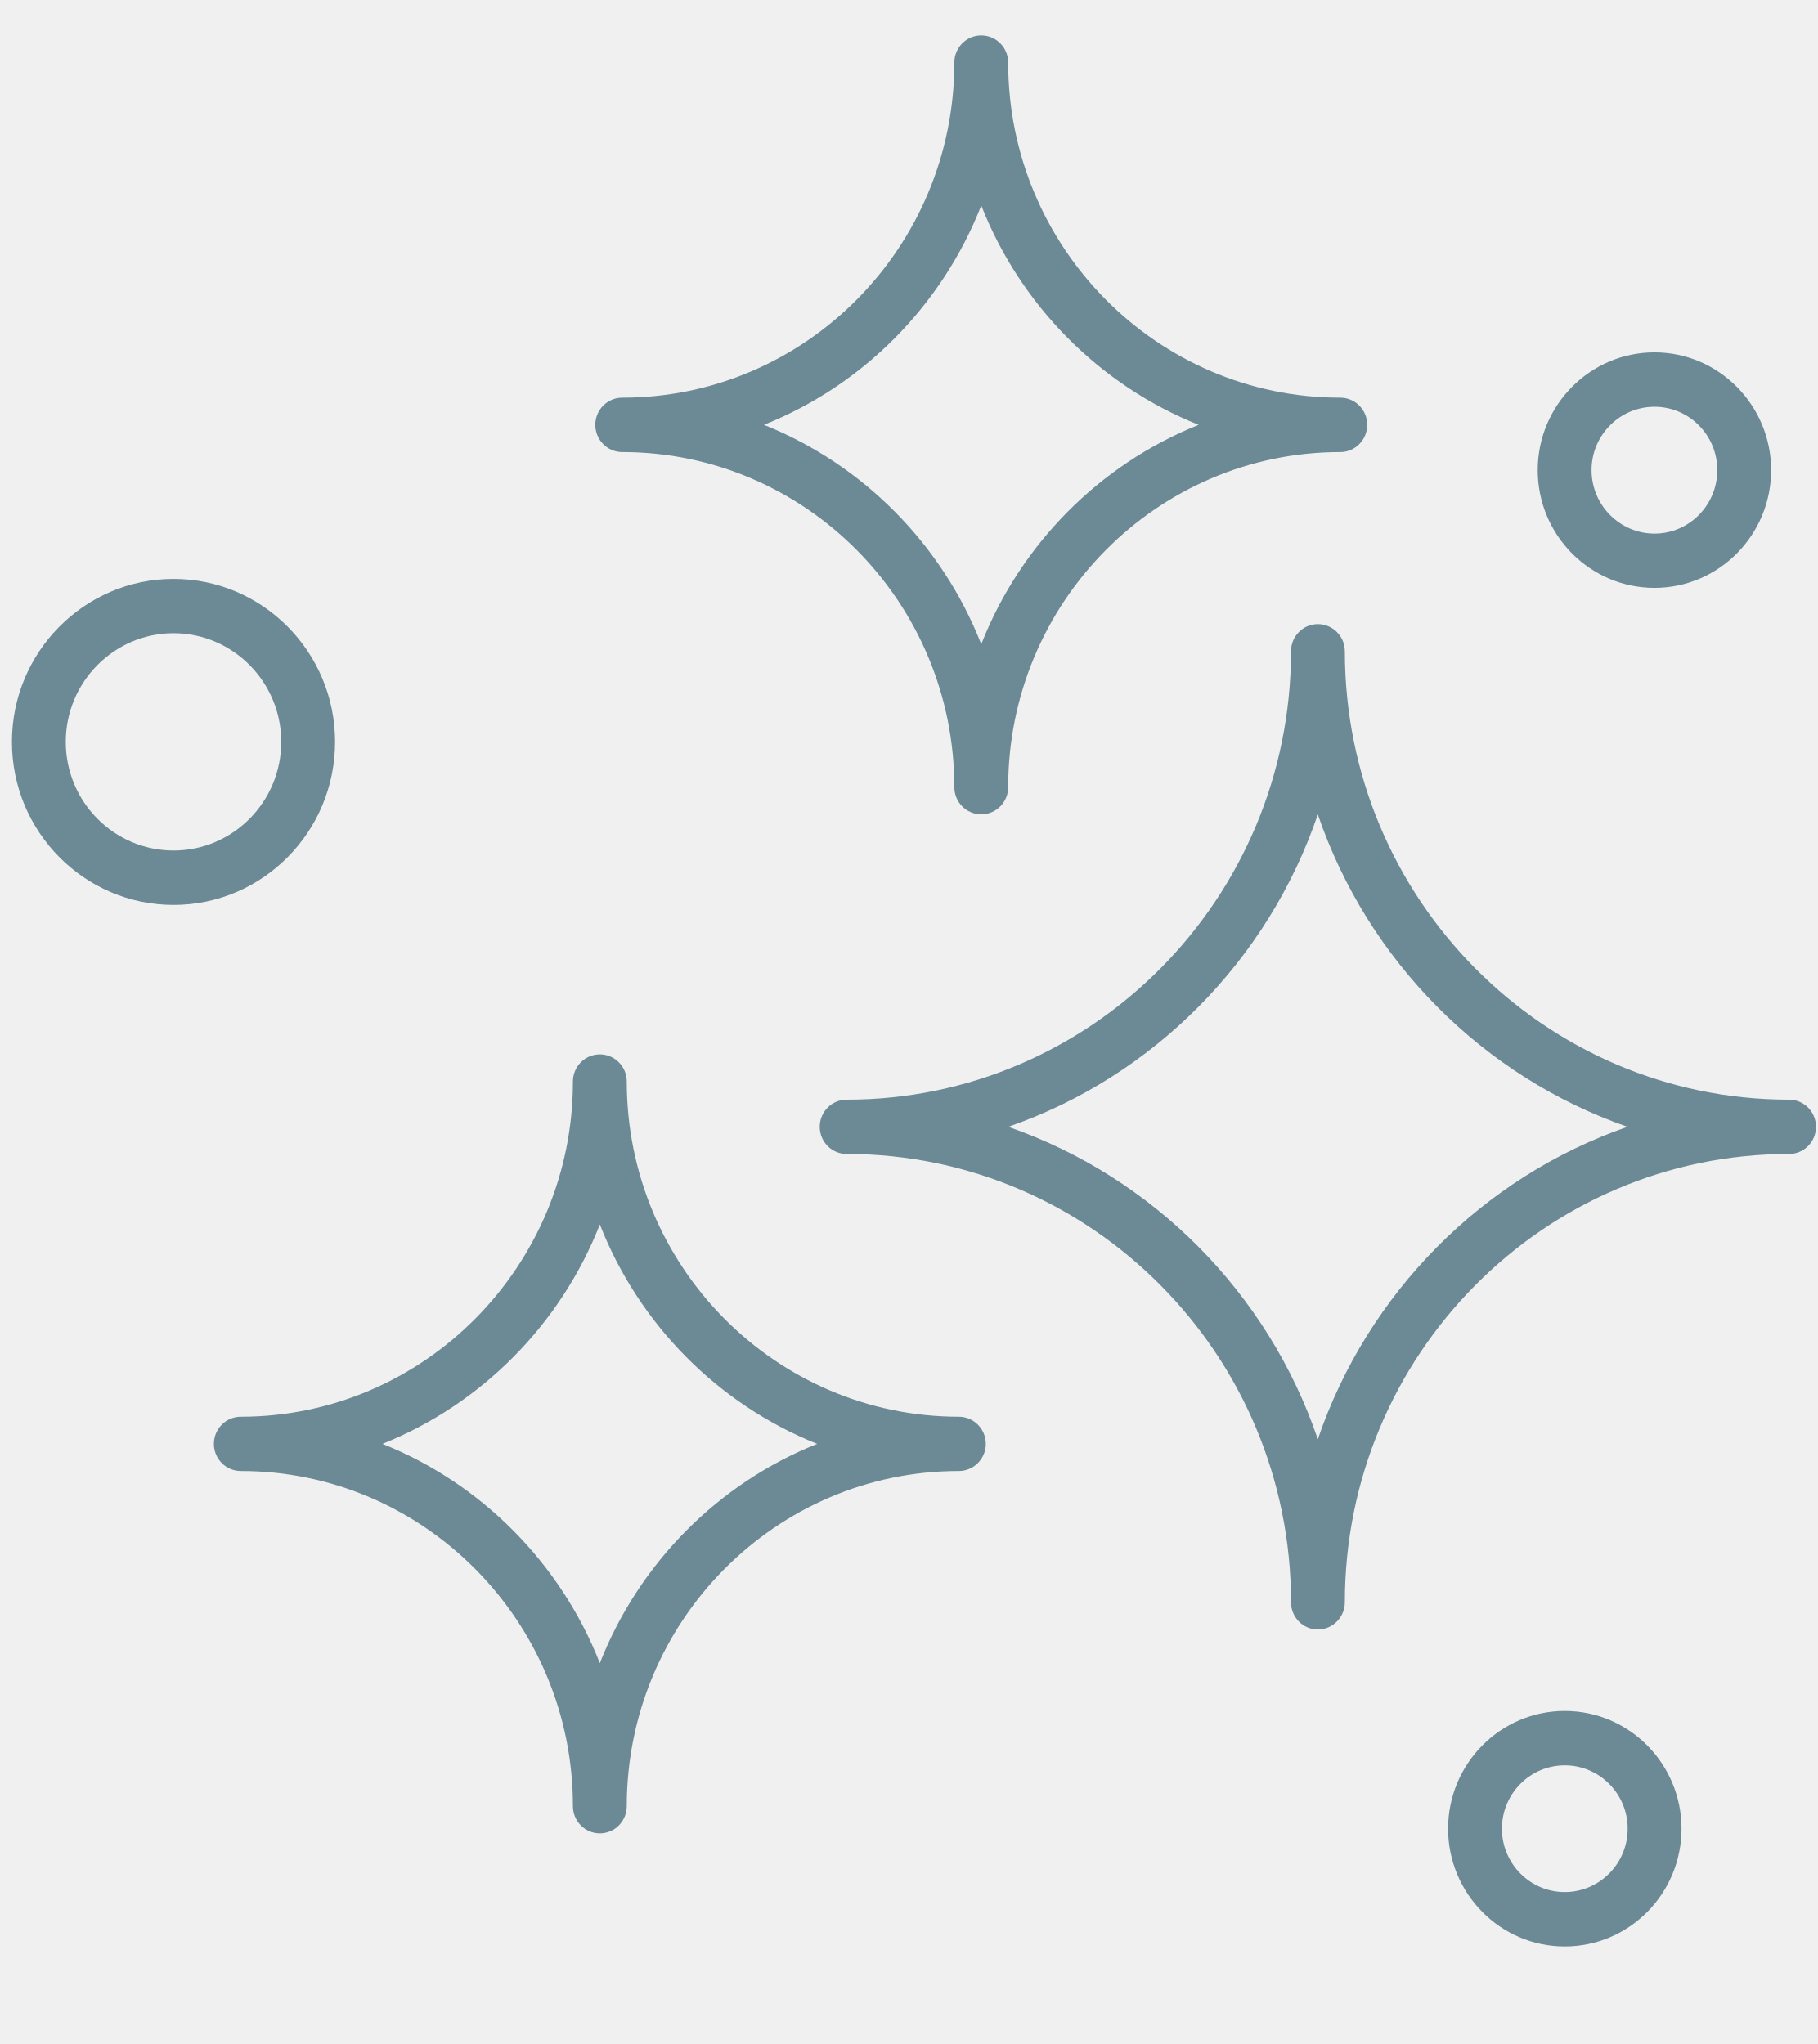
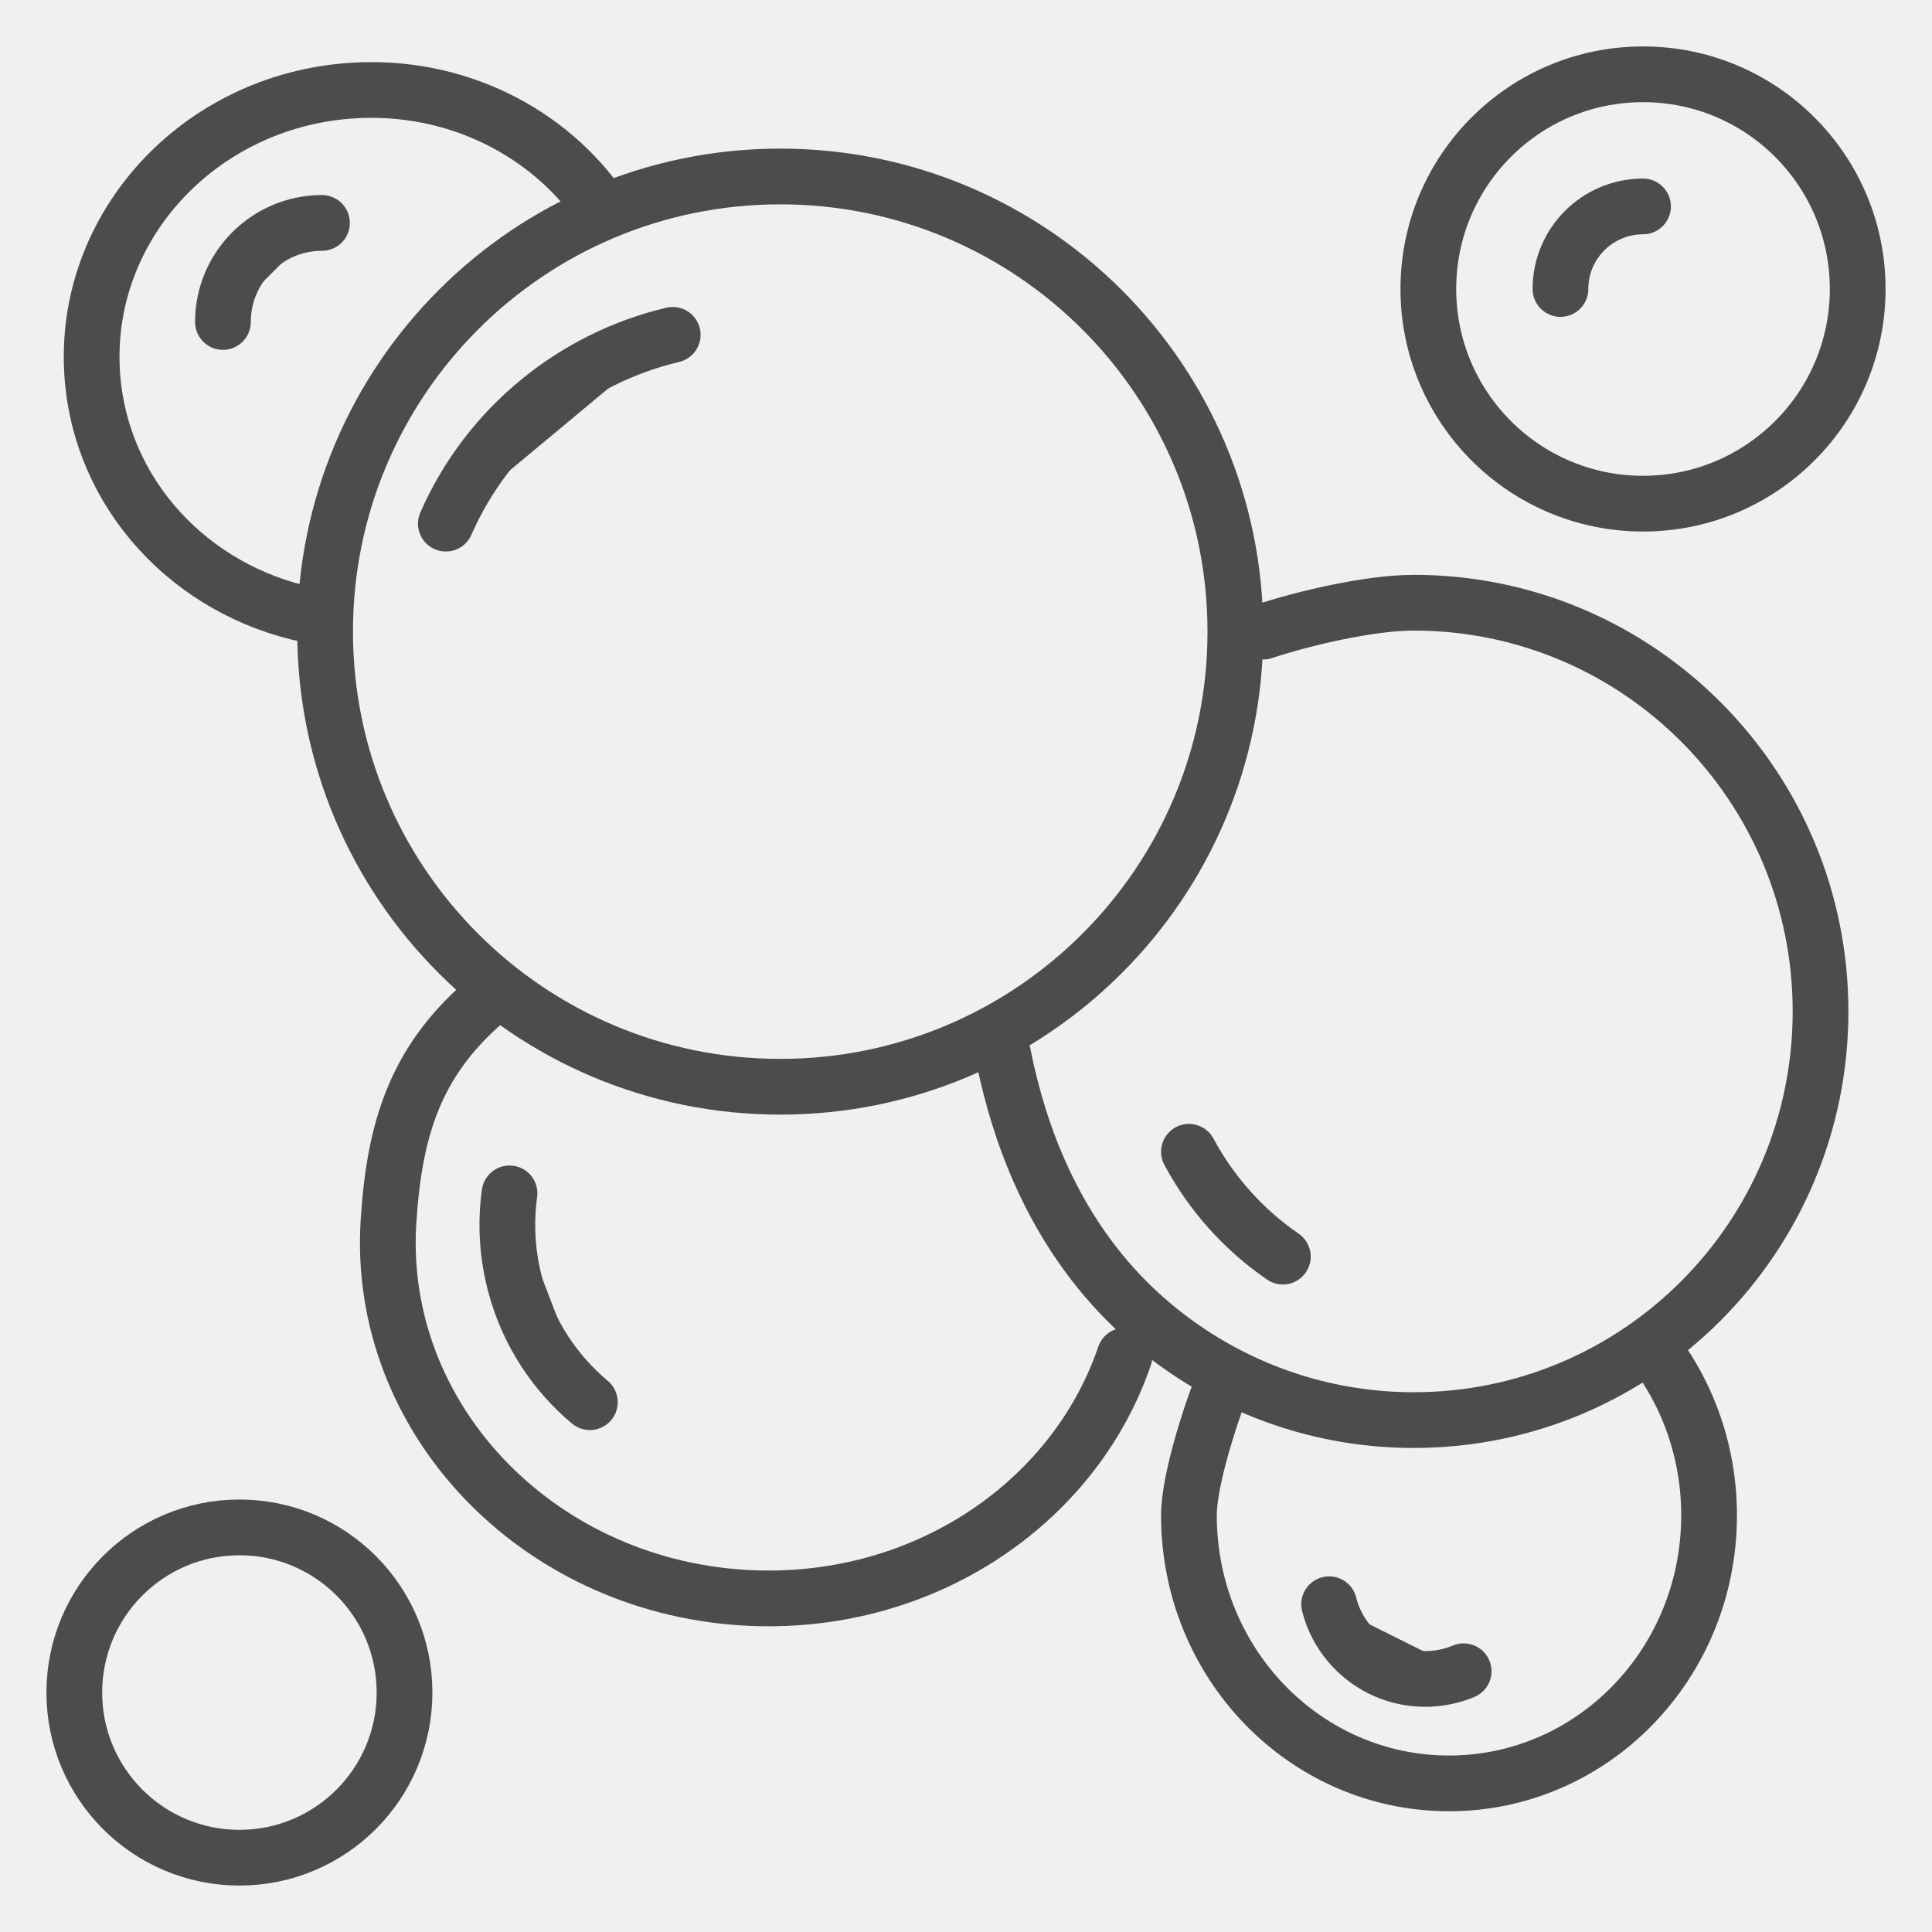
- <svg xmlns="http://www.w3.org/2000/svg" width="16" height="18" viewBox="0 0 16 18" fill="none">
-   <g clip-path="url(#clip0_284_8)">
-     <path d="M11.602 14.35C11.472 14.35 11.366 14.242 11.366 14.11C11.366 11.933 9.611 10.162 7.454 10.162C7.323 10.162 7.217 10.055 7.217 9.923C7.217 9.791 7.323 9.684 7.454 9.684C9.611 9.684 11.366 7.913 11.366 5.735C11.366 5.603 11.472 5.496 11.602 5.496C11.733 5.496 11.84 5.603 11.84 5.735C11.84 7.913 13.594 9.684 15.751 9.684C15.882 9.684 15.988 9.791 15.988 9.923C15.988 10.055 15.882 10.162 15.751 10.162C13.594 10.162 11.84 11.933 11.84 14.11C11.84 14.242 11.733 14.35 11.602 14.35ZM8.877 9.923C10.152 10.366 11.164 11.386 11.602 12.674C12.041 11.387 13.052 10.366 14.328 9.923C13.053 9.48 12.041 8.459 11.602 7.172C11.164 8.459 10.153 9.48 8.877 9.923ZM5.281 16.145C5.15 16.145 5.044 16.038 5.044 15.905C5.044 14.278 3.732 12.954 2.12 12.954C1.989 12.954 1.883 12.847 1.883 12.715C1.883 12.583 1.989 12.476 2.12 12.476C3.732 12.476 5.044 11.152 5.044 9.524C5.044 9.392 5.15 9.285 5.281 9.285C5.412 9.285 5.518 9.392 5.518 9.524C5.518 11.152 6.829 12.476 8.442 12.476C8.572 12.476 8.679 12.583 8.679 12.715C8.679 12.847 8.572 12.954 8.442 12.954C6.829 12.954 5.518 14.278 5.518 15.905C5.518 16.038 5.412 16.145 5.281 16.145ZM3.367 12.715C4.239 13.063 4.935 13.766 5.281 14.646C5.626 13.766 6.322 13.063 7.194 12.715C6.322 12.366 5.626 11.664 5.281 10.783C4.935 11.664 4.239 12.366 3.367 12.715ZM8.639 7.171C8.508 7.171 8.402 7.064 8.402 6.932C8.402 5.304 7.091 3.981 5.478 3.981C5.347 3.981 5.241 3.873 5.241 3.741C5.241 3.609 5.347 3.502 5.478 3.502C7.091 3.502 8.402 2.178 8.402 0.551C8.402 0.419 8.508 0.312 8.639 0.312C8.77 0.312 8.876 0.419 8.876 0.551C8.876 2.178 10.188 3.502 11.8 3.502C11.931 3.502 12.037 3.609 12.037 3.741C12.037 3.873 11.931 3.981 11.8 3.981C10.188 3.981 8.876 5.304 8.876 6.932C8.876 7.064 8.77 7.171 8.639 7.171ZM6.726 3.741C7.598 4.09 8.294 4.793 8.639 5.673C8.984 4.793 9.681 4.09 10.553 3.741C9.681 3.393 8.985 2.69 8.639 1.81C8.294 2.69 7.598 3.393 6.726 3.741ZM1.528 7.969C0.743 7.969 0.105 7.325 0.105 6.533C0.105 5.742 0.743 5.098 1.528 5.098C2.312 5.098 2.95 5.742 2.95 6.533C2.95 7.325 2.312 7.969 1.528 7.969ZM1.528 5.576C1.005 5.576 0.579 6.006 0.579 6.533C0.579 7.061 1.005 7.49 1.528 7.49C2.05 7.49 2.476 7.061 2.476 6.533C2.476 6.006 2.05 5.576 1.528 5.576ZM13.776 17.141C13.21 17.141 12.749 16.676 12.749 16.104C12.749 15.532 13.21 15.067 13.776 15.067C14.343 15.067 14.804 15.532 14.804 16.104C14.804 16.676 14.343 17.141 13.776 17.141ZM13.776 15.546C13.471 15.546 13.223 15.796 13.223 16.104C13.223 16.412 13.471 16.662 13.776 16.662C14.081 16.662 14.33 16.412 14.33 16.104C14.33 15.796 14.081 15.546 13.776 15.546ZM14.566 5.177C13.999 5.177 13.538 4.712 13.538 4.14C13.538 3.569 13.999 3.103 14.566 3.103C15.132 3.103 15.593 3.569 15.593 4.14C15.593 4.712 15.132 5.177 14.566 5.177ZM14.566 3.582C14.261 3.582 14.012 3.832 14.012 4.14C14.012 4.448 14.261 4.699 14.566 4.699C14.871 4.699 15.119 4.448 15.119 4.14C15.119 3.832 14.871 3.582 14.566 3.582Z" fill="#6C8A96" />
-   </g>
-   <defs>
-     <clipPath id="clip0_284_8">
-       <rect width="16" height="18" fill="white" />
-     </clipPath>
-   </defs>
+ <svg xmlns="http://www.w3.org/2000/svg" width="26" height="26" viewBox="0 0 26 26" fill="none">
+   <path d="M4.153 8.275C2.574 7.948 1.351 6.658 1.241 5.035C1.108 3.066 2.668 1.359 4.73 1.22C6.132 1.125 7.399 1.779 8.107 2.825" stroke="#4C4C4E" stroke-width="0.75" stroke-miterlimit="10" stroke-linejoin="round" />
+   <path d="M22.12 18C22.668 18.636 23 19.475 23 20.393C23 22.388 21.435 24 19.5 24C17.565 24 16 22.388 16 20.393C16 19.894 16.322 18.932 16.5 18.5" stroke="#4C4C4E" stroke-width="0.75" stroke-miterlimit="10" stroke-linejoin="round" />
+   <path d="M6.5 13.5C5.594 14.296 5.307 15.185 5.228 16.443C5.064 19.063 7.199 21.325 10 21.5C12.369 21.648 14.449 20.26 15.135 18.244" stroke="#4C4C4E" stroke-width="0.75" stroke-miterlimit="10" stroke-linecap="round" stroke-linejoin="round" />
+   <path d="M13.5 14.193C13.974 16.573 15.22 17.658 15.936 18.151C16.816 18.756 17.881 19.111 19.026 19.111C22.049 19.111 24.5 16.649 24.5 13.611C24.5 10.573 22.049 8.111 19.026 8.111C18.428 8.111 17.539 8.322 17 8.5" stroke="#4C4C4E" stroke-width="0.75" stroke-miterlimit="10" stroke-linecap="round" stroke-linejoin="round" />
+   <path d="M17.264 16.911C16.732 16.546 16.3 16.059 16 15.5Z" fill="#4C4C4E" />
+   <path d="M17.264 16.911C16.732 16.546 16.3 16.059 16 15.5" stroke="#4C4C4E" stroke-width="0.75" stroke-miterlimit="10" stroke-linecap="round" stroke-linejoin="round" />
+   <path d="M7.938 18.87C7.469 18.477 7.111 17.942 6.938 17.308C6.826 16.897 6.8 16.473 6.857 16.06" fill="#4C4C4E" />
+   <path d="M7.938 18.87C7.469 18.477 7.111 17.942 6.938 17.308C6.826 16.897 6.8 16.473 6.857 16.06" stroke="#4C4C4E" stroke-width="0.75" stroke-miterlimit="10" stroke-linecap="round" stroke-linejoin="round" />
+   <path d="M19.697 22.491C19.234 22.684 18.682 22.608 18.286 22.251C18.087 22.071 17.949 21.839 17.887 21.589" fill="#4C4C4E" />
+   <path d="M19.697 22.491C19.234 22.684 18.682 22.608 18.286 22.251C18.087 22.071 17.949 21.839 17.887 21.589" stroke="#4C4C4E" stroke-width="0.75" stroke-miterlimit="10" stroke-linecap="round" stroke-linejoin="round" />
+   <path d="M3 4.333C3 3.598 3.598 3 4.333 3L3 4.333Z" fill="#4C4C4E" />
+   <path d="M3 4.333C3 3.598 3.598 3 4.333 3" stroke="#4C4C4E" stroke-width="0.75" stroke-miterlimit="10" stroke-linecap="round" stroke-linejoin="round" />
+   <path d="M5.444 22.778C5.444 24.005 4.45 25 3.222 25C1.995 25 1 24.005 1 22.778C1 21.55 1.995 20.555 3.222 20.555C4.45 20.555 5.444 21.55 5.444 22.778Z" stroke="#4C4C4E" stroke-width="0.75" stroke-miterlimit="10" stroke-linecap="round" stroke-linejoin="round" />
+   <path d="M25 3.889C25 5.484 23.707 6.778 22.111 6.778C20.515 6.778 19.222 5.484 19.222 3.889C19.222 2.293 20.515 1 22.111 1C23.707 1 25 2.293 25 3.889Z" stroke="#4C4C4E" stroke-width="0.75" stroke-miterlimit="10" stroke-linecap="round" stroke-linejoin="round" />
+   <path d="M22.111 2.778C21.498 2.778 21 3.276 21 3.889L22.111 2.778Z" fill="#4C4C4E" />
+   <path d="M22.111 2.778C21.498 2.778 21 3.276 21 3.889" stroke="#4C4C4E" stroke-width="0.75" stroke-miterlimit="10" stroke-linecap="round" stroke-linejoin="round" />
+   <path d="M16.625 8.5C16.625 11.883 13.883 14.625 10.5 14.625C7.117 14.625 4.375 11.883 4.375 8.5C4.375 5.117 7.117 2.375 10.5 2.375C13.883 2.375 16.625 5.117 16.625 8.5Z" stroke="#4C4C4E" stroke-width="0.75" />
+   <path d="M9.053 4.506C7.714 4.823 6.566 5.755 6 7.047L9.053 4.506Z" fill="#4C4C4E" />
+   <path d="M9.053 4.506C7.714 4.823 6.566 5.755 6 7.047" stroke="#4C4C4E" stroke-width="0.75" stroke-miterlimit="10" stroke-linecap="round" stroke-linejoin="round" />
</svg>
